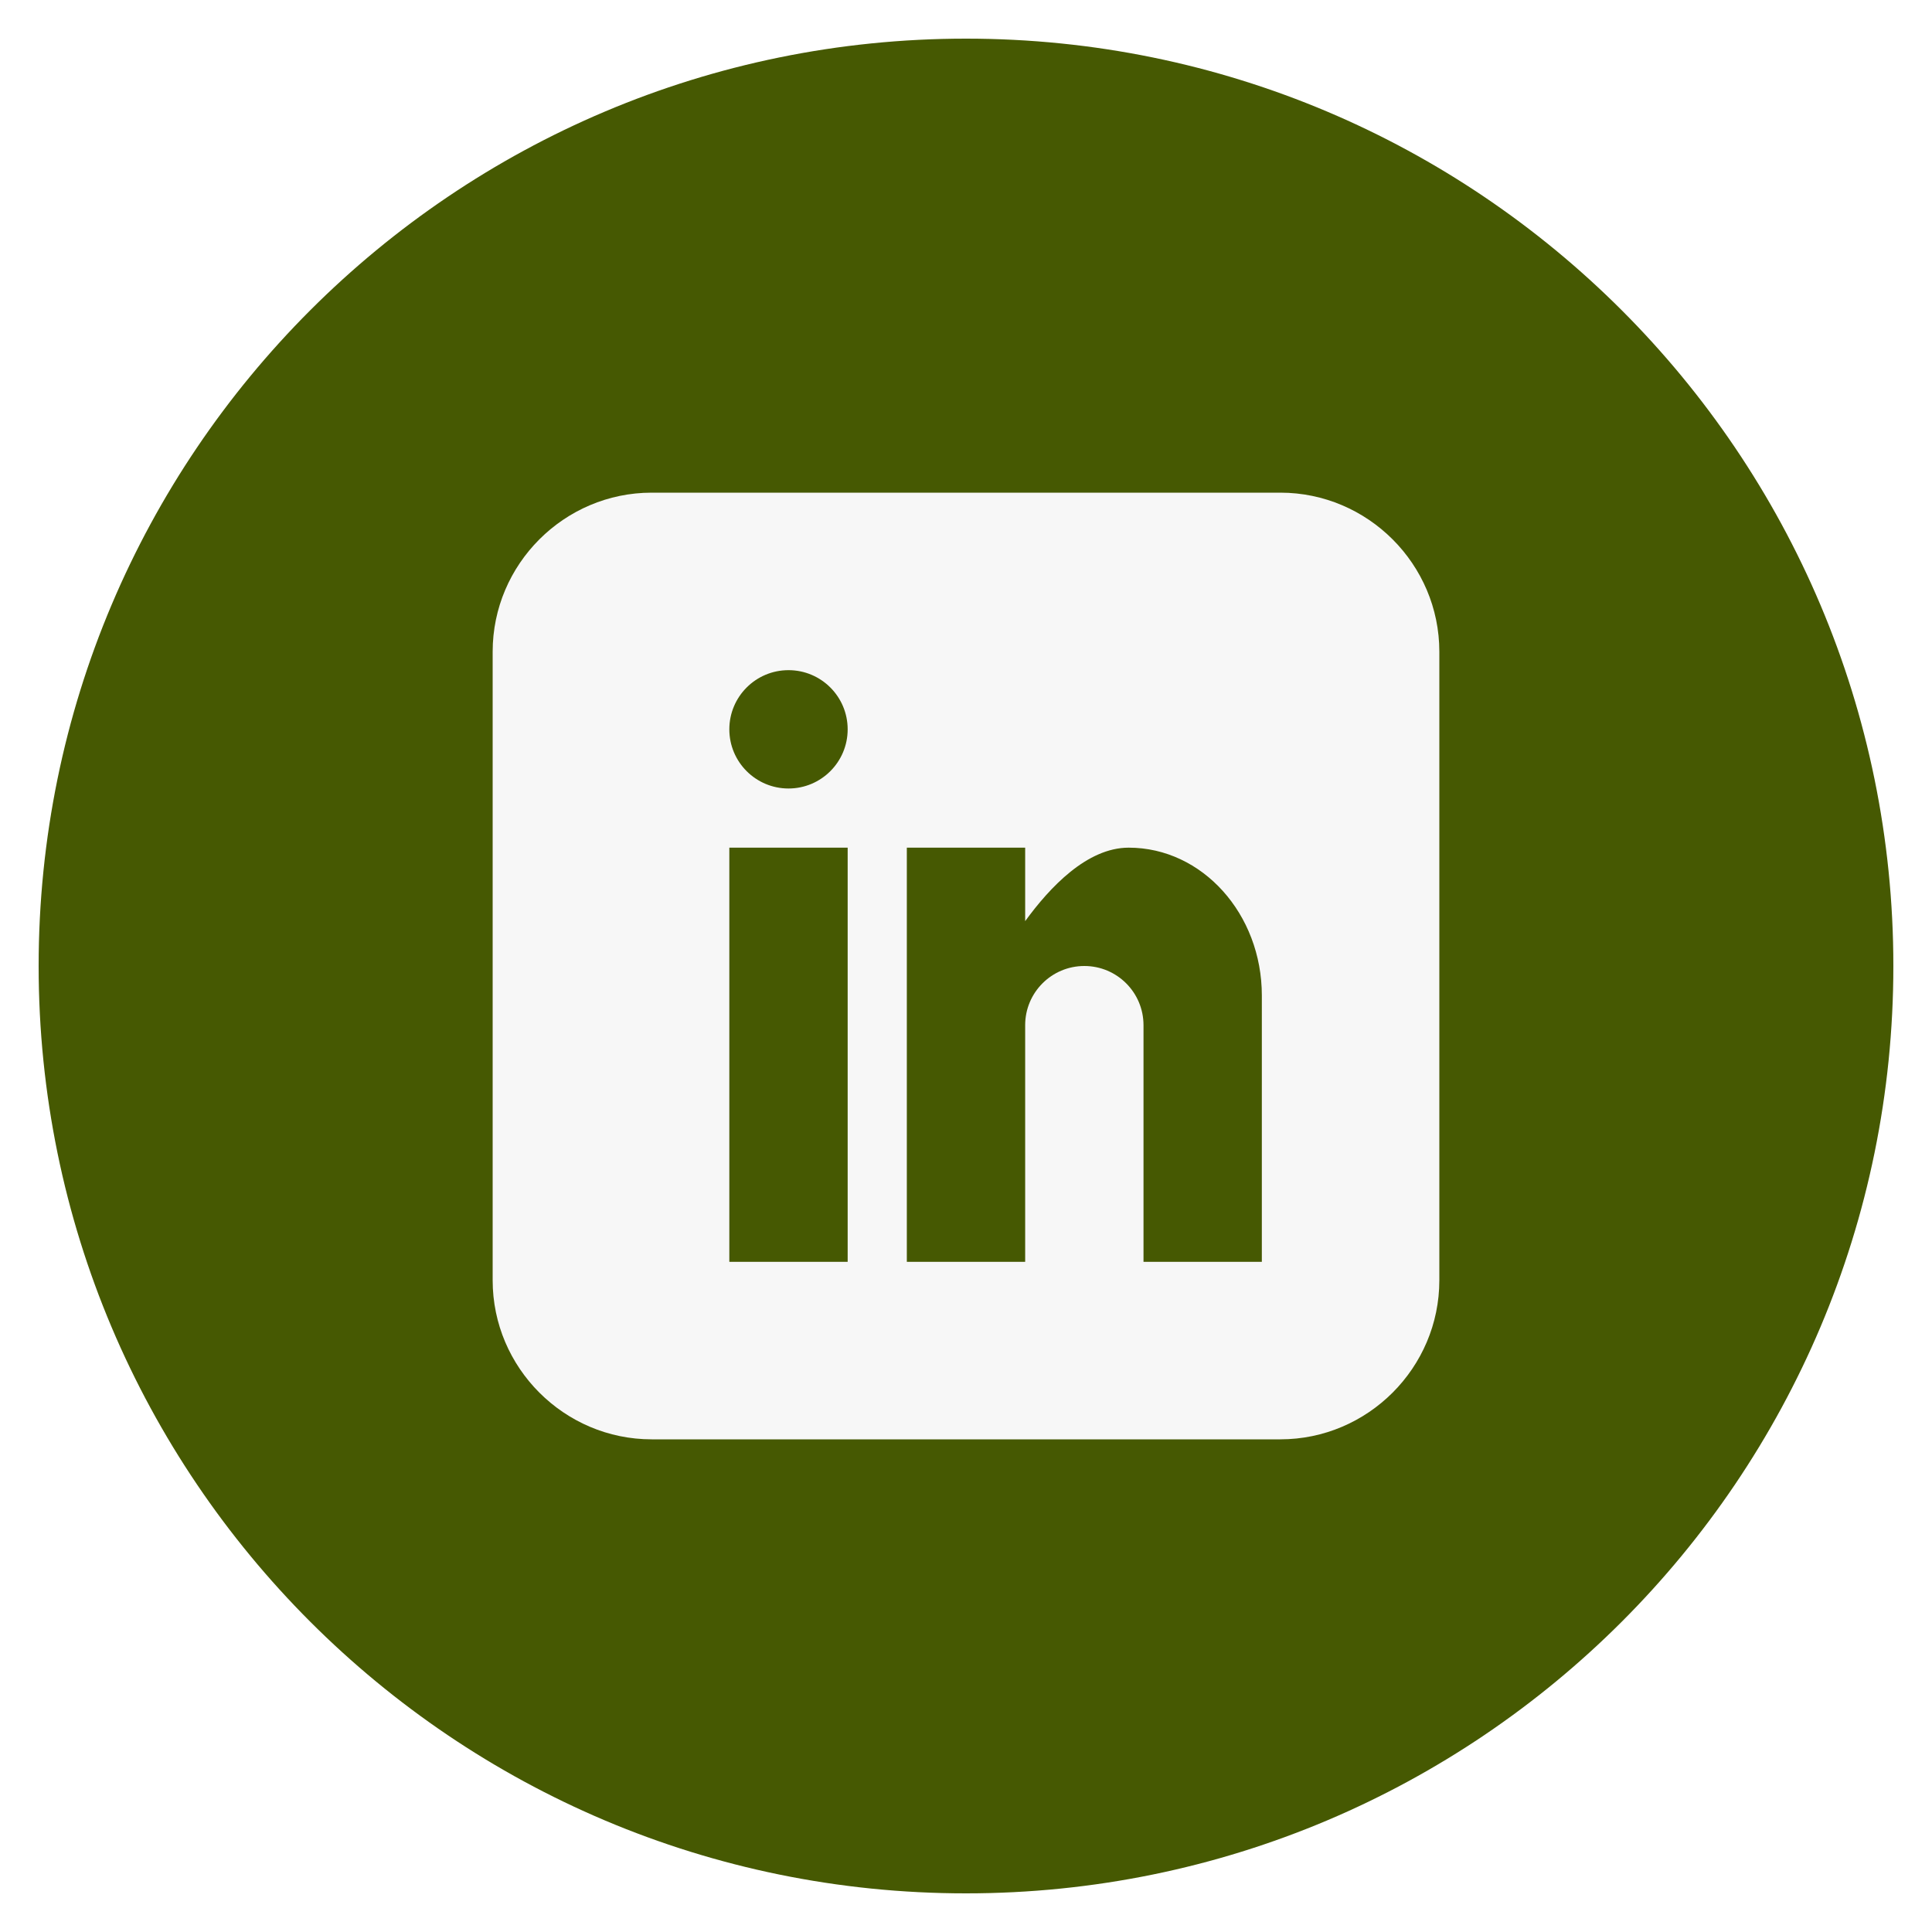
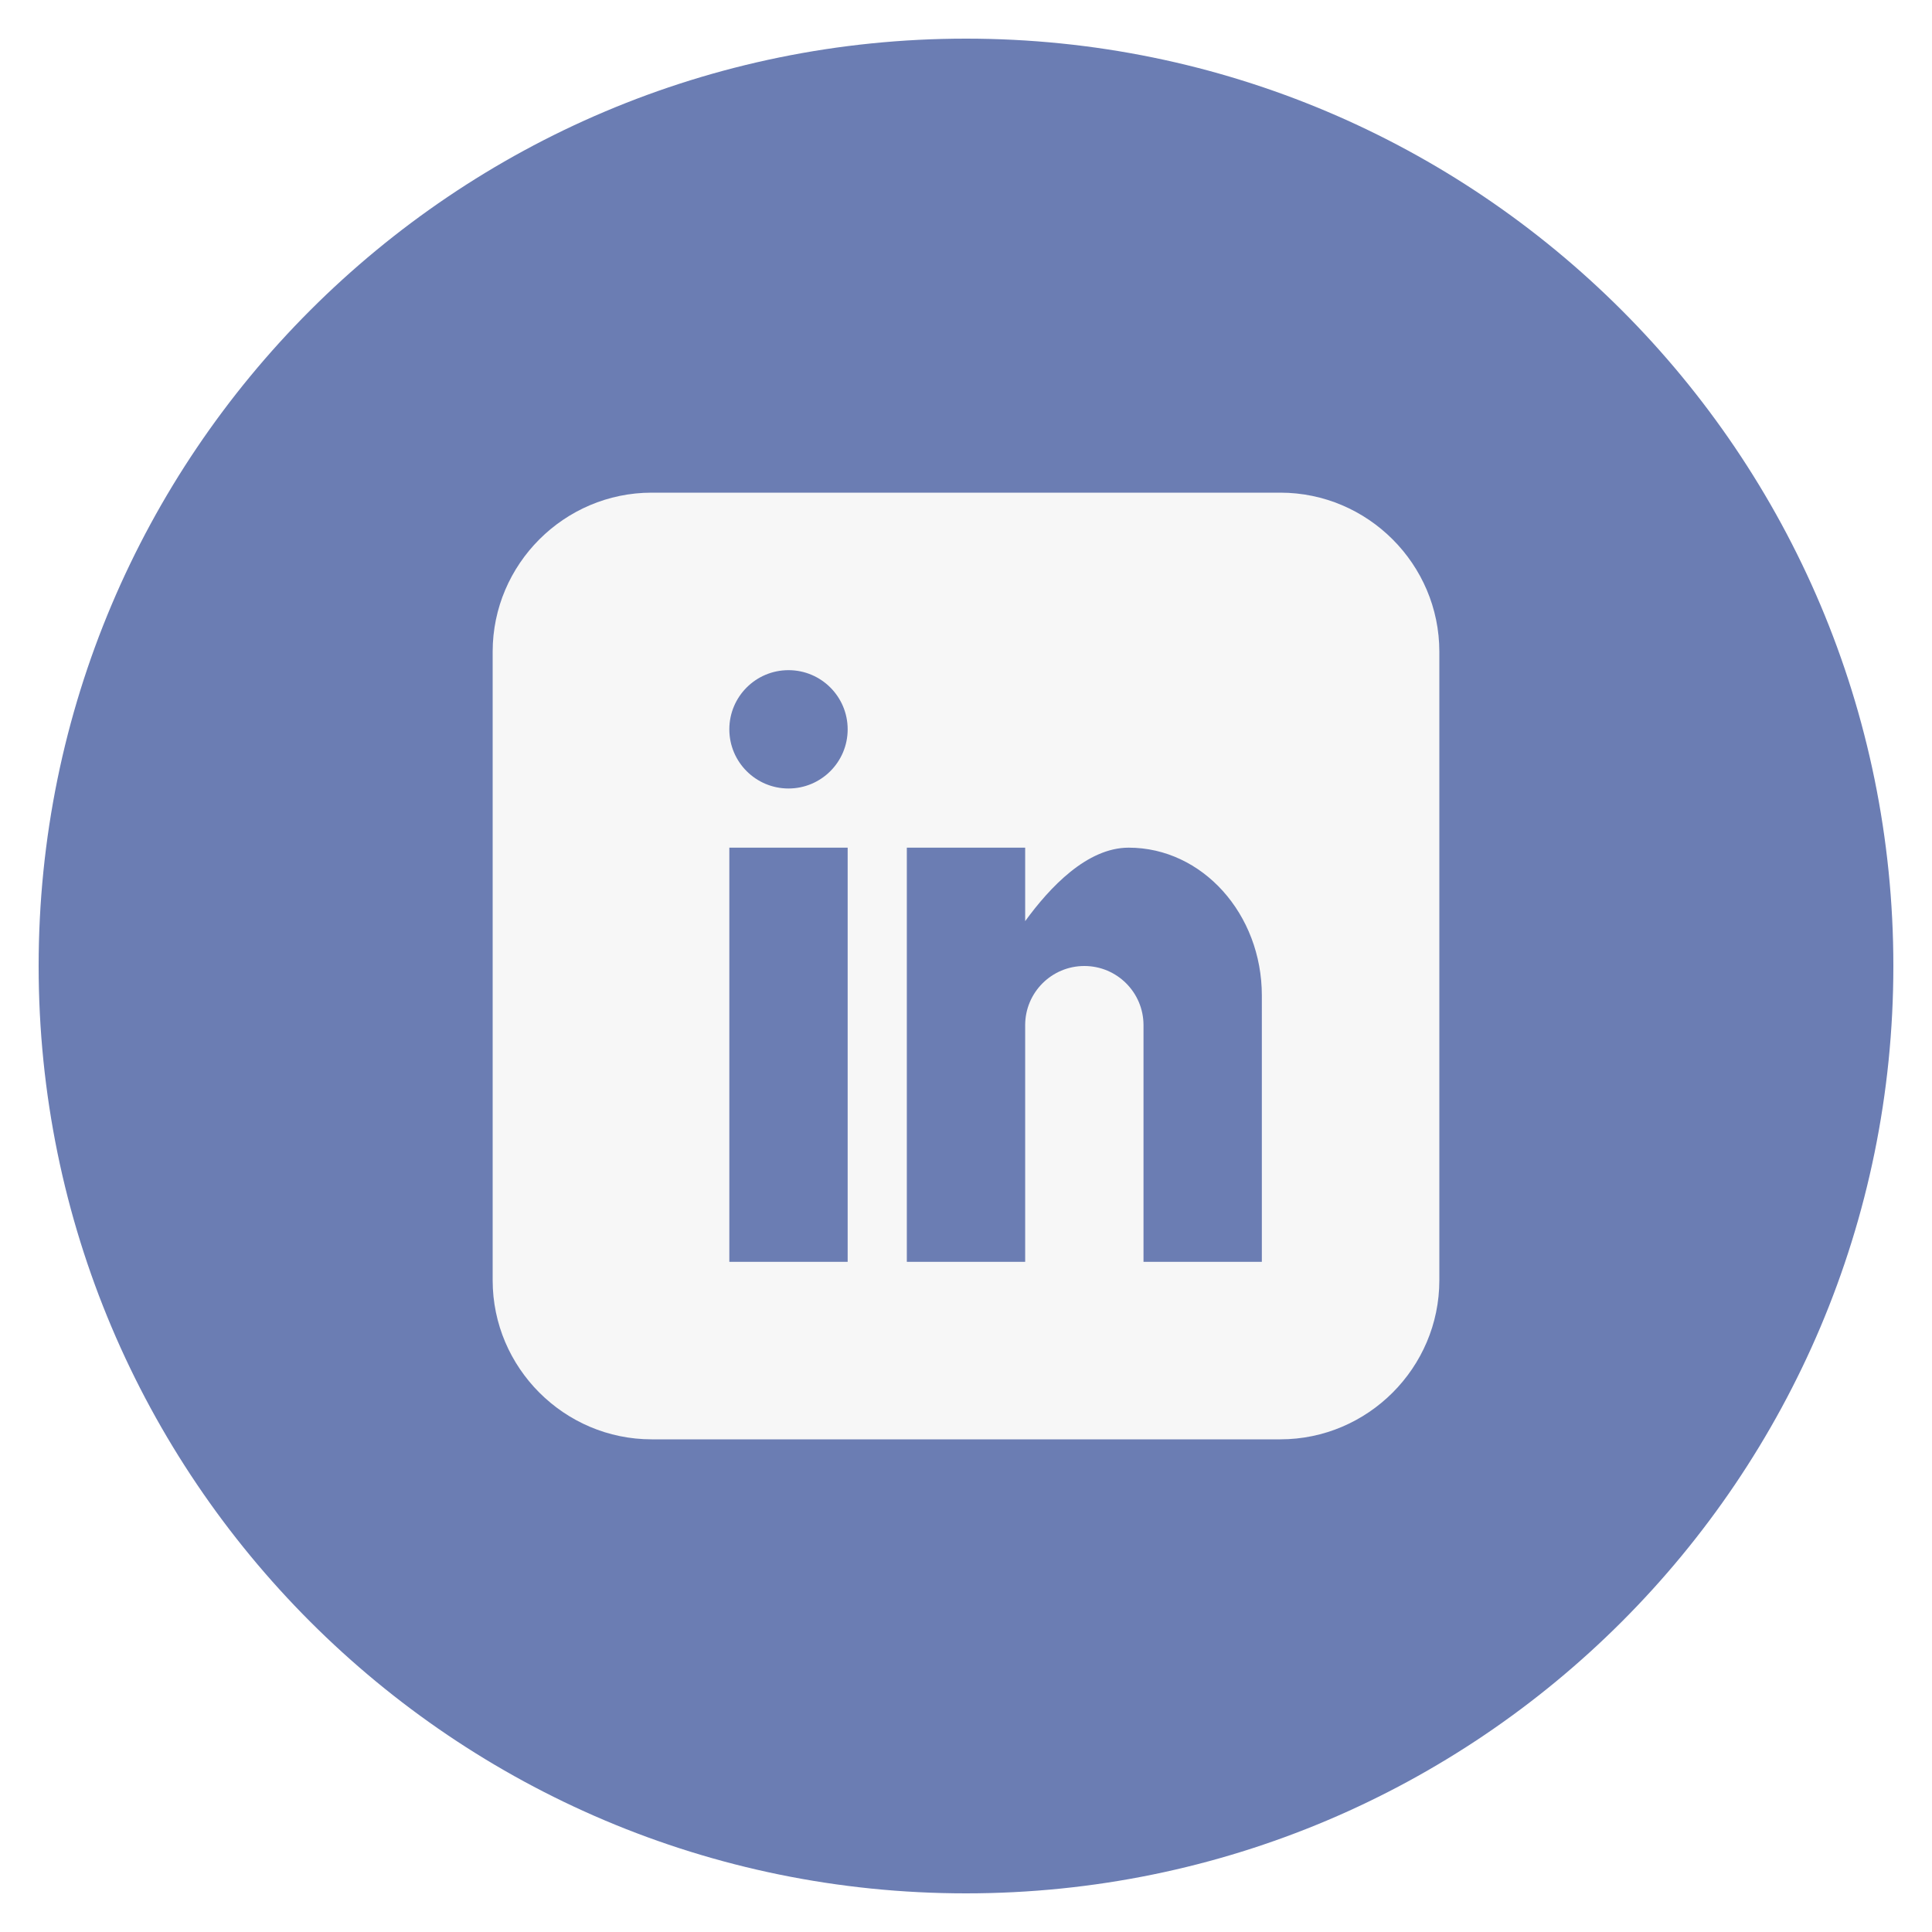
<svg xmlns="http://www.w3.org/2000/svg" id="linkedin" class="custom-icon" version="1.1" viewBox="0 0 100 100">
-   <circle class="outer-shape" cx="50" cy="50" r="48" style="opacity: 1; fill: rgb(70, 89, 2);" />
+   <circle class="outer-shape" cx="50" cy="50" r="48" style="opacity: 1; fill: rgb(107, 125, 179);" />
  <path class="inner-shape" style="opacity:1;fill:#f7f7f7;" transform="translate(25,25) scale(0.5)" d="M82.539,1H17.461C8.408,1,1,8.408,1,17.461v65.078C1,91.592,8.408,99,17.461,99h65.078C91.592,99,99,91.592,99,82.539 V17.461C99,8.408,91.592,1,82.539,1z M37.75,80.625H25.5V37.75h12.25V80.625z M31.625,31.625c-3.383,0-6.125-2.742-6.125-6.125 s2.742-6.125,6.125-6.125s6.125,2.742,6.125,6.125S35.008,31.625,31.625,31.625z M80.625,80.625h-12.25v-24.5 c0-3.383-2.742-6.125-6.125-6.125s-6.125,2.742-6.125,6.125v24.5h-12.25V37.75h12.25v7.606c2.526-3.47,6.389-7.606,10.719-7.606 c7.612,0,13.782,6.856,13.782,15.312L80.625,80.625L80.625,80.625z" />
</svg>
